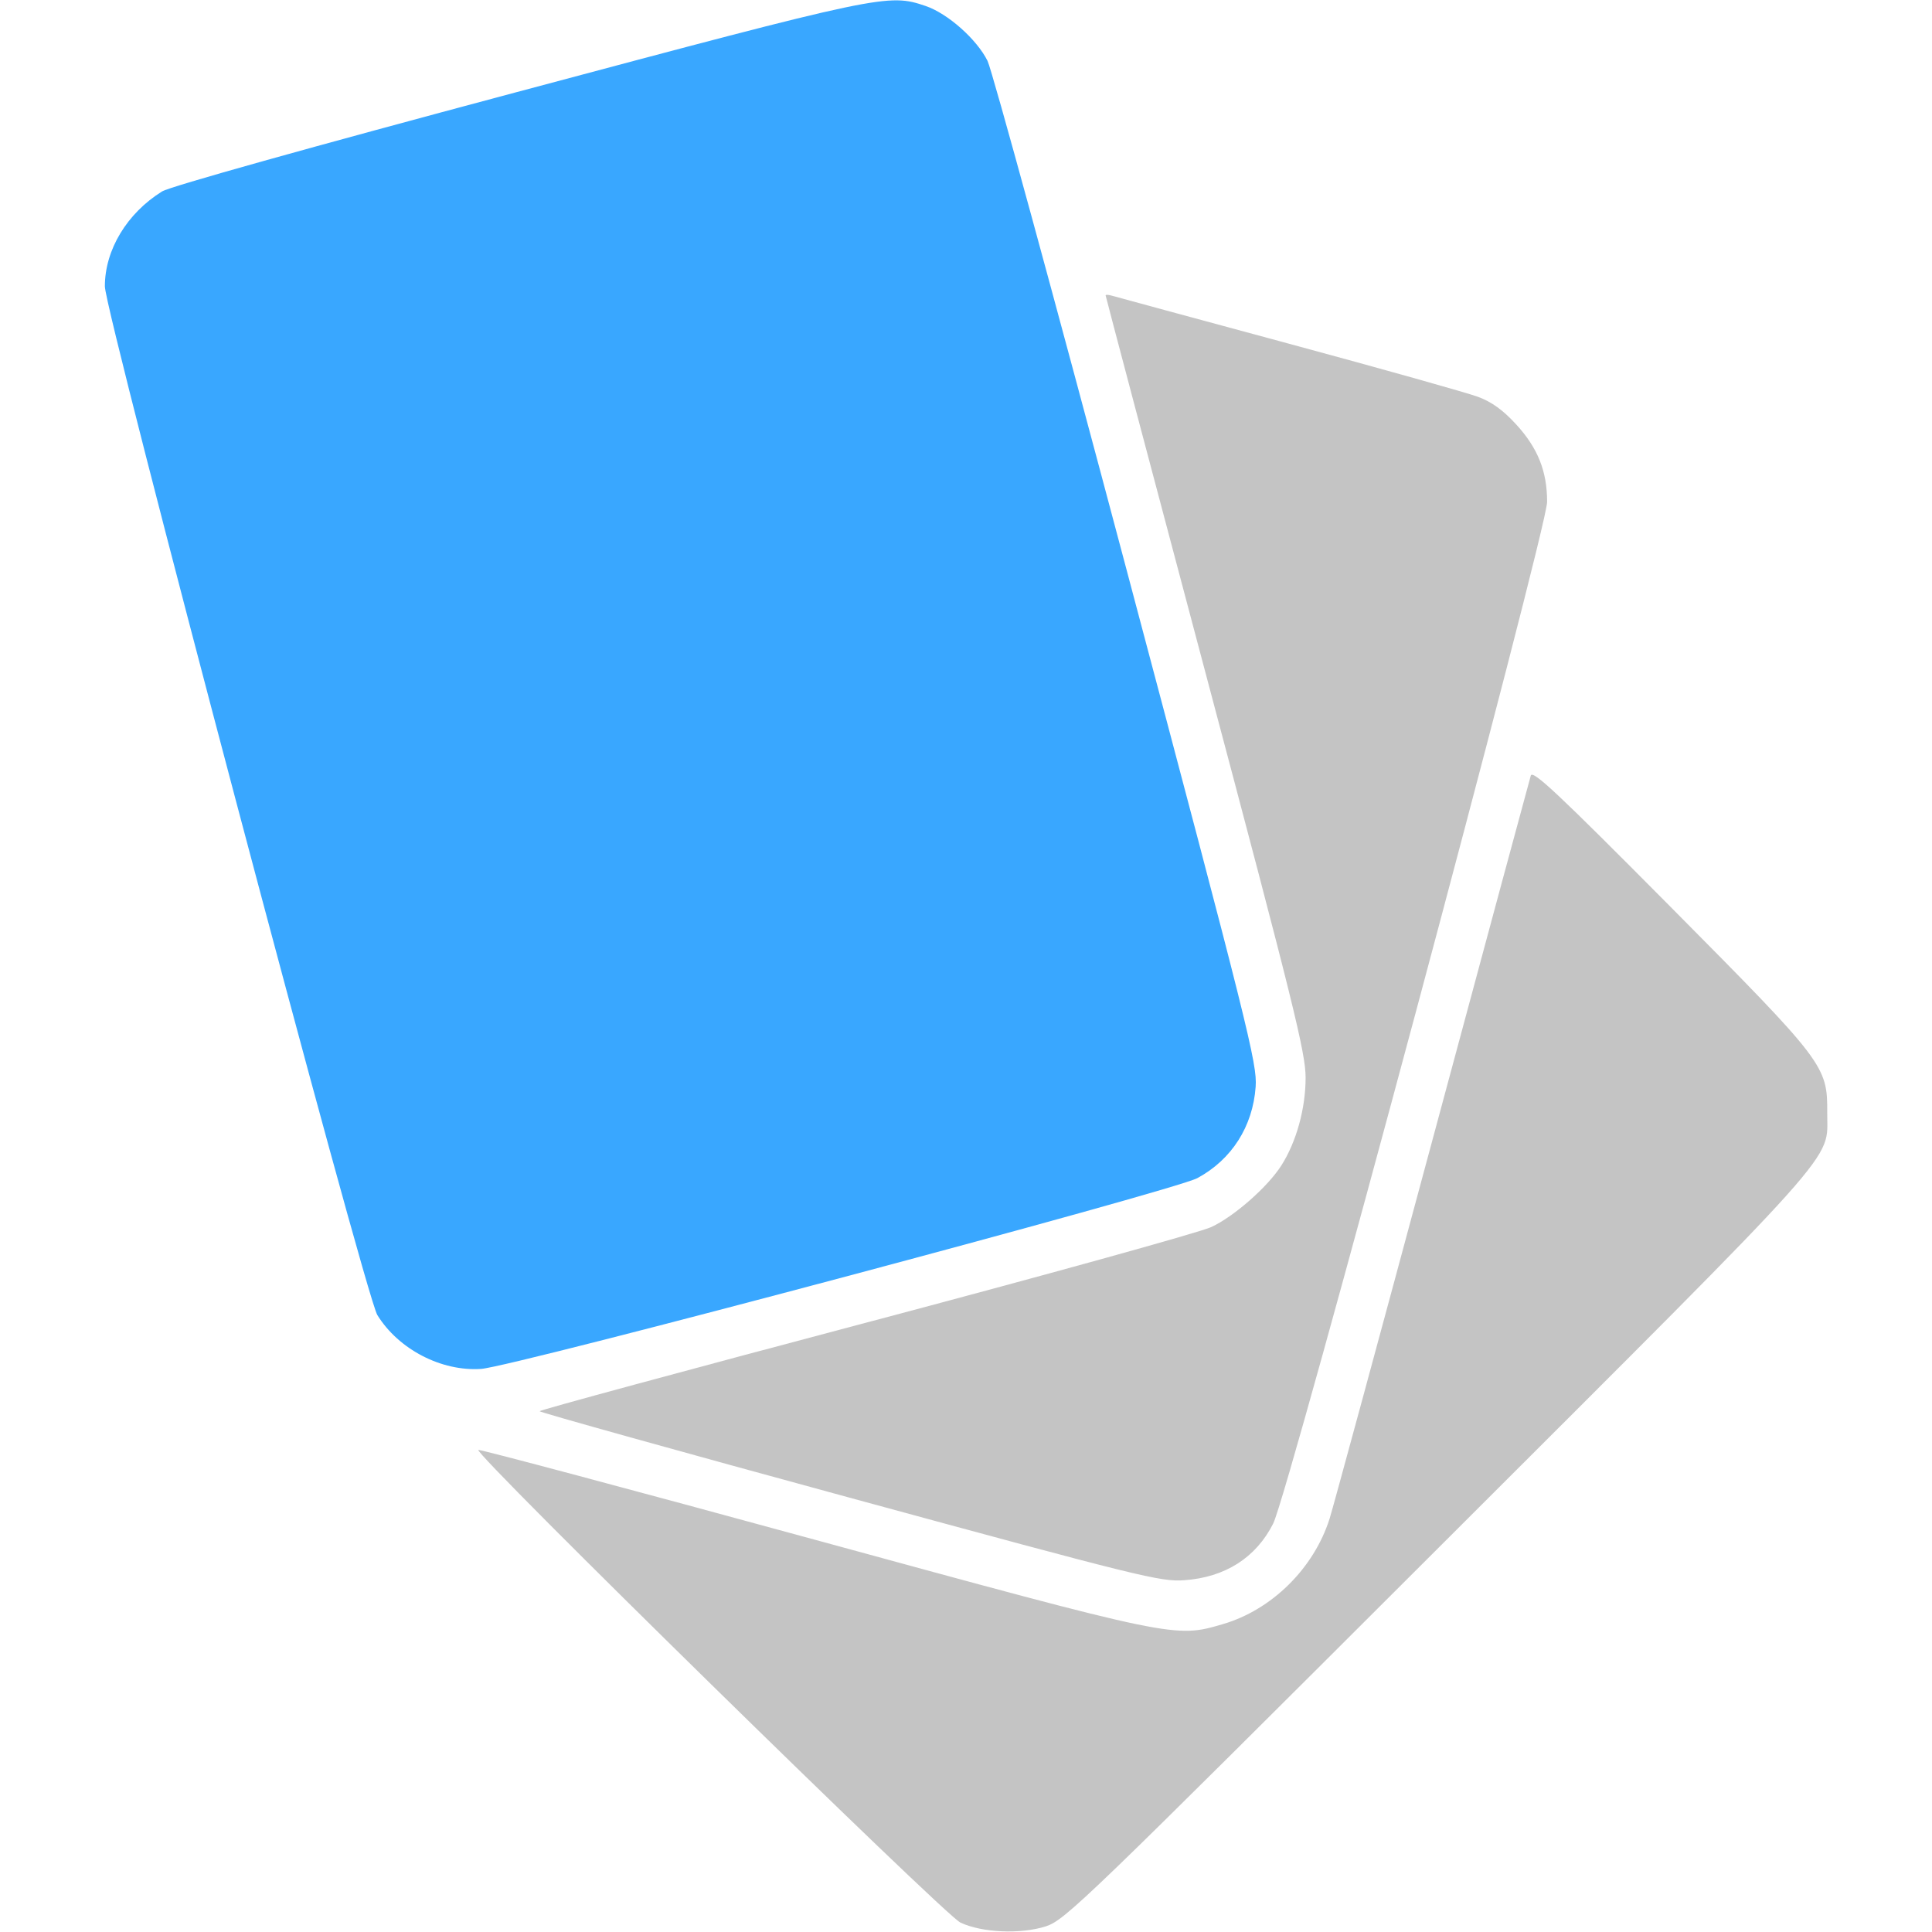
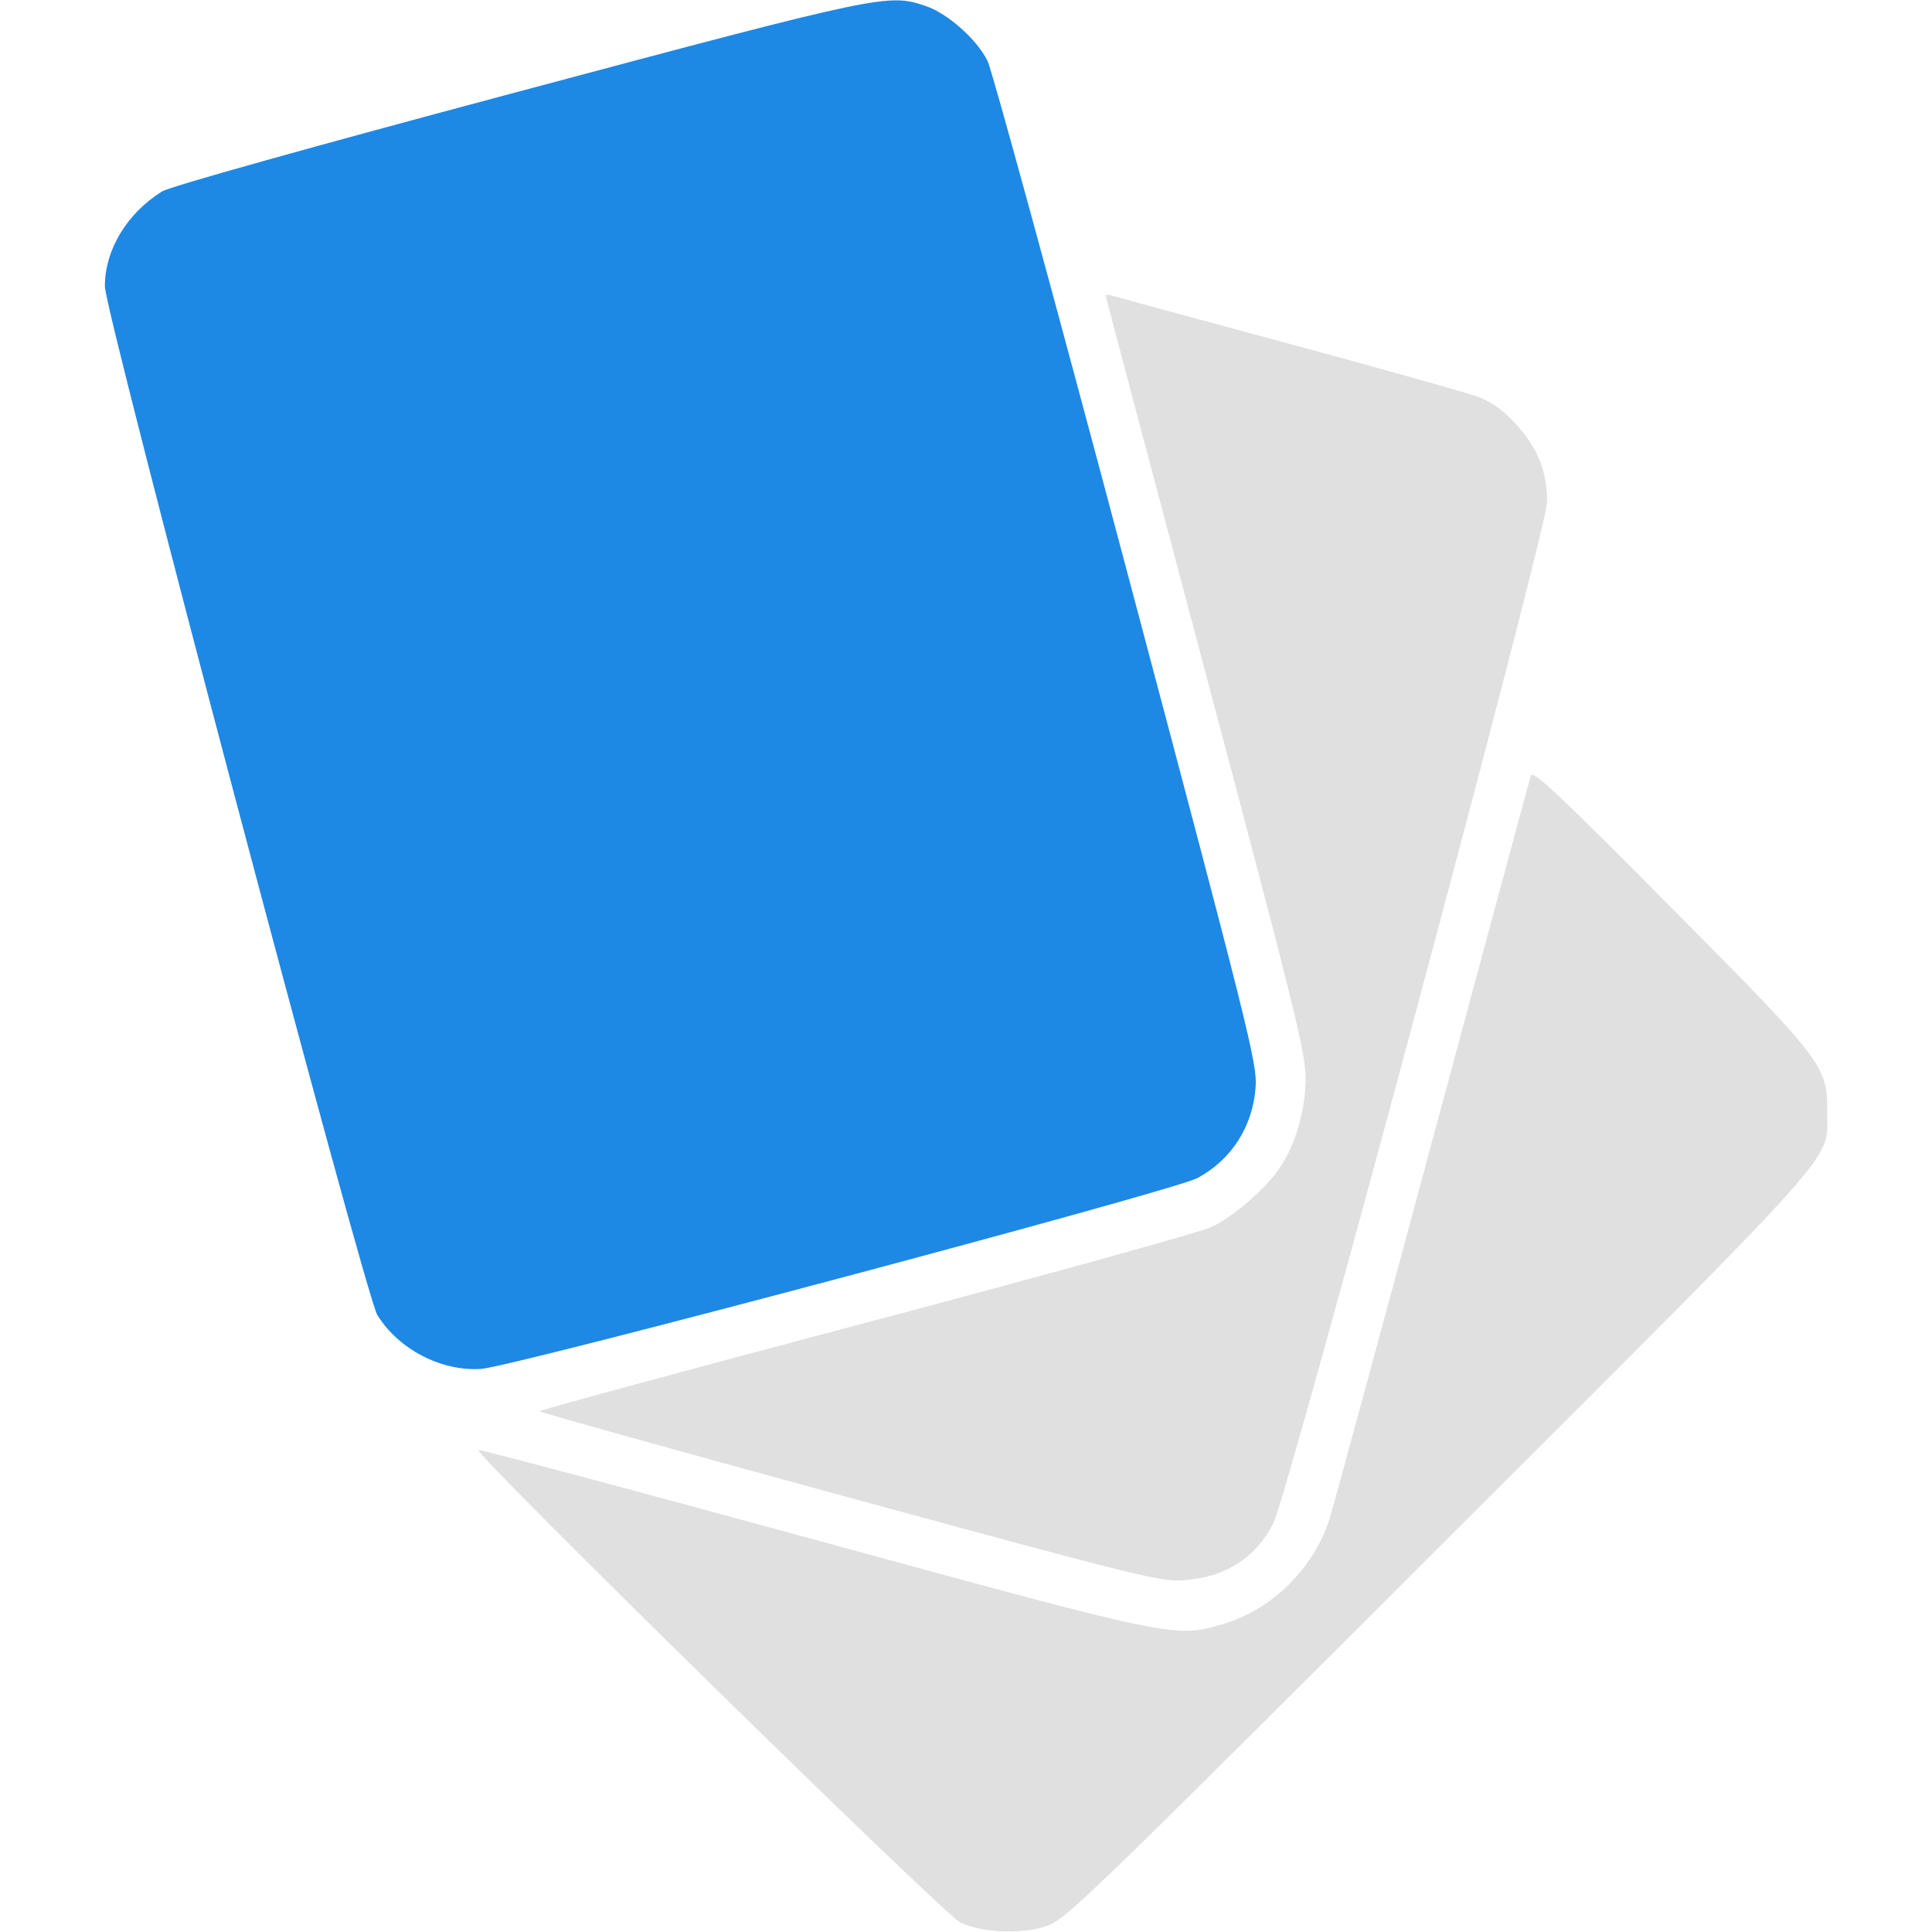
<svg xmlns="http://www.w3.org/2000/svg" width="512" height="512" viewBox="0 0 512 512" version="1.1">
-   <path d="M 136.955 24.404 C 81.842 39.122, 45.058 49.423, 42.955 50.729 C 33.648 56.508, 27.784 66.236, 27.793 75.884 C 27.799 82.864, 96.777 343.286, 100.002 348.504 C 105.621 357.594, 116.980 363.489, 127.500 362.773 C 136.058 362.190, 311.119 315.559, 317.319 312.210 C 326.417 307.296, 332.014 298.521, 332.761 288 C 333.193 281.931, 330.925 272.849, 298.554 151 C 279.486 79.225, 262.903 18.533, 261.705 16.129 C 258.845 10.396, 251.168 3.586, 245.316 1.592 C 235.391 -1.790, 233.747 -1.444, 136.955 24.404" stroke="none" fill="#39a7ff" fill-rule="evenodd" />
-   <path d="M 293 78.273 C 293 78.498, 304.925 123.562, 319.500 178.415 C 342.881 266.412, 346 279.026, 346 285.606 C 346 293.751, 343.566 302.574, 339.594 308.829 C 335.977 314.526, 327.067 322.363, 321 325.185 C 317.975 326.592, 276.688 338.027, 229.250 350.596 C 181.813 363.165, 143 373.690, 143 373.984 C 143 374.278, 179.944 384.585, 225.099 396.887 C 302.348 417.933, 307.590 419.226, 313.849 418.777 C 324.687 417.999, 332.815 412.822, 337.404 403.775 C 341.537 395.625, 410 140.262, 410 132.995 C 410 124.904, 407.556 118.769, 401.841 112.517 C 398.357 108.705, 395.358 106.531, 391.697 105.166 C 388.839 104.100, 366.250 97.754, 341.500 91.064 C 316.750 84.374, 295.712 78.668, 294.750 78.383 C 293.788 78.098, 293 78.049, 293 78.273 M 405.672 205.545 C 405.346 206.620, 393.572 250.250, 379.508 302.500 C 365.445 354.750, 353.222 399.750, 352.346 402.500 C 348.160 415.646, 337.045 426.617, 324.068 430.412 C 311.369 434.125, 311.716 434.197, 215.679 407.969 C 167.283 394.752, 127.272 384.076, 126.766 384.245 C 125.112 384.796, 250.169 507.415, 254.500 509.488 C 260.136 512.187, 270.498 512.647, 277.166 510.495 C 282.236 508.859, 287.378 503.903, 381.214 410.185 C 490.068 301.469, 484.153 308.083, 484.235 294.983 C 484.313 282.453, 483.668 281.604, 442.692 240.304 C 412.867 210.244, 406.157 203.944, 405.672 205.545" stroke="none" fill="#c4c4c4" fill-rule="evenodd" />
+   <path d="M 136.955 24.404 C 81.842 39.122, 45.058 49.423, 42.955 50.729 C 33.648 56.508, 27.784 66.236, 27.793 75.884 C 27.799 82.864, 96.777 343.286, 100.002 348.504 C 105.621 357.594, 116.980 363.489, 127.500 362.773 C 136.058 362.190, 311.119 315.559, 317.319 312.210 C 326.417 307.296, 332.014 298.521, 332.761 288 C 333.193 281.931, 330.925 272.849, 298.554 151 C 279.486 79.225, 262.903 18.533, 261.705 16.129 C 258.845 10.396, 251.168 3.586, 245.316 1.592 C 235.391 -1.790, 233.747 -1.444, 136.955 24.404" stroke="none" fill="#1e88e5" fill-rule="evenodd" />
+   <path d="M 293 78.273 C 293 78.498, 304.925 123.562, 319.500 178.415 C 342.881 266.412, 346 279.026, 346 285.606 C 346 293.751, 343.566 302.574, 339.594 308.829 C 335.977 314.526, 327.067 322.363, 321 325.185 C 317.975 326.592, 276.688 338.027, 229.250 350.596 C 181.813 363.165, 143 373.690, 143 373.984 C 143 374.278, 179.944 384.585, 225.099 396.887 C 302.348 417.933, 307.590 419.226, 313.849 418.777 C 324.687 417.999, 332.815 412.822, 337.404 403.775 C 341.537 395.625, 410 140.262, 410 132.995 C 410 124.904, 407.556 118.769, 401.841 112.517 C 398.357 108.705, 395.358 106.531, 391.697 105.166 C 388.839 104.100, 366.250 97.754, 341.500 91.064 C 316.750 84.374, 295.712 78.668, 294.750 78.383 C 293.788 78.098, 293 78.049, 293 78.273 M 405.672 205.545 C 405.346 206.620, 393.572 250.250, 379.508 302.500 C 365.445 354.750, 353.222 399.750, 352.346 402.500 C 348.160 415.646, 337.045 426.617, 324.068 430.412 C 311.369 434.125, 311.716 434.197, 215.679 407.969 C 167.283 394.752, 127.272 384.076, 126.766 384.245 C 125.112 384.796, 250.169 507.415, 254.500 509.488 C 260.136 512.187, 270.498 512.647, 277.166 510.495 C 282.236 508.859, 287.378 503.903, 381.214 410.185 C 490.068 301.469, 484.153 308.083, 484.235 294.983 C 484.313 282.453, 483.668 281.604, 442.692 240.304 C 412.867 210.244, 406.157 203.944, 405.672 205.545" stroke="none" fill="#e0e0e0" fill-rule="evenodd" />
</svg>
